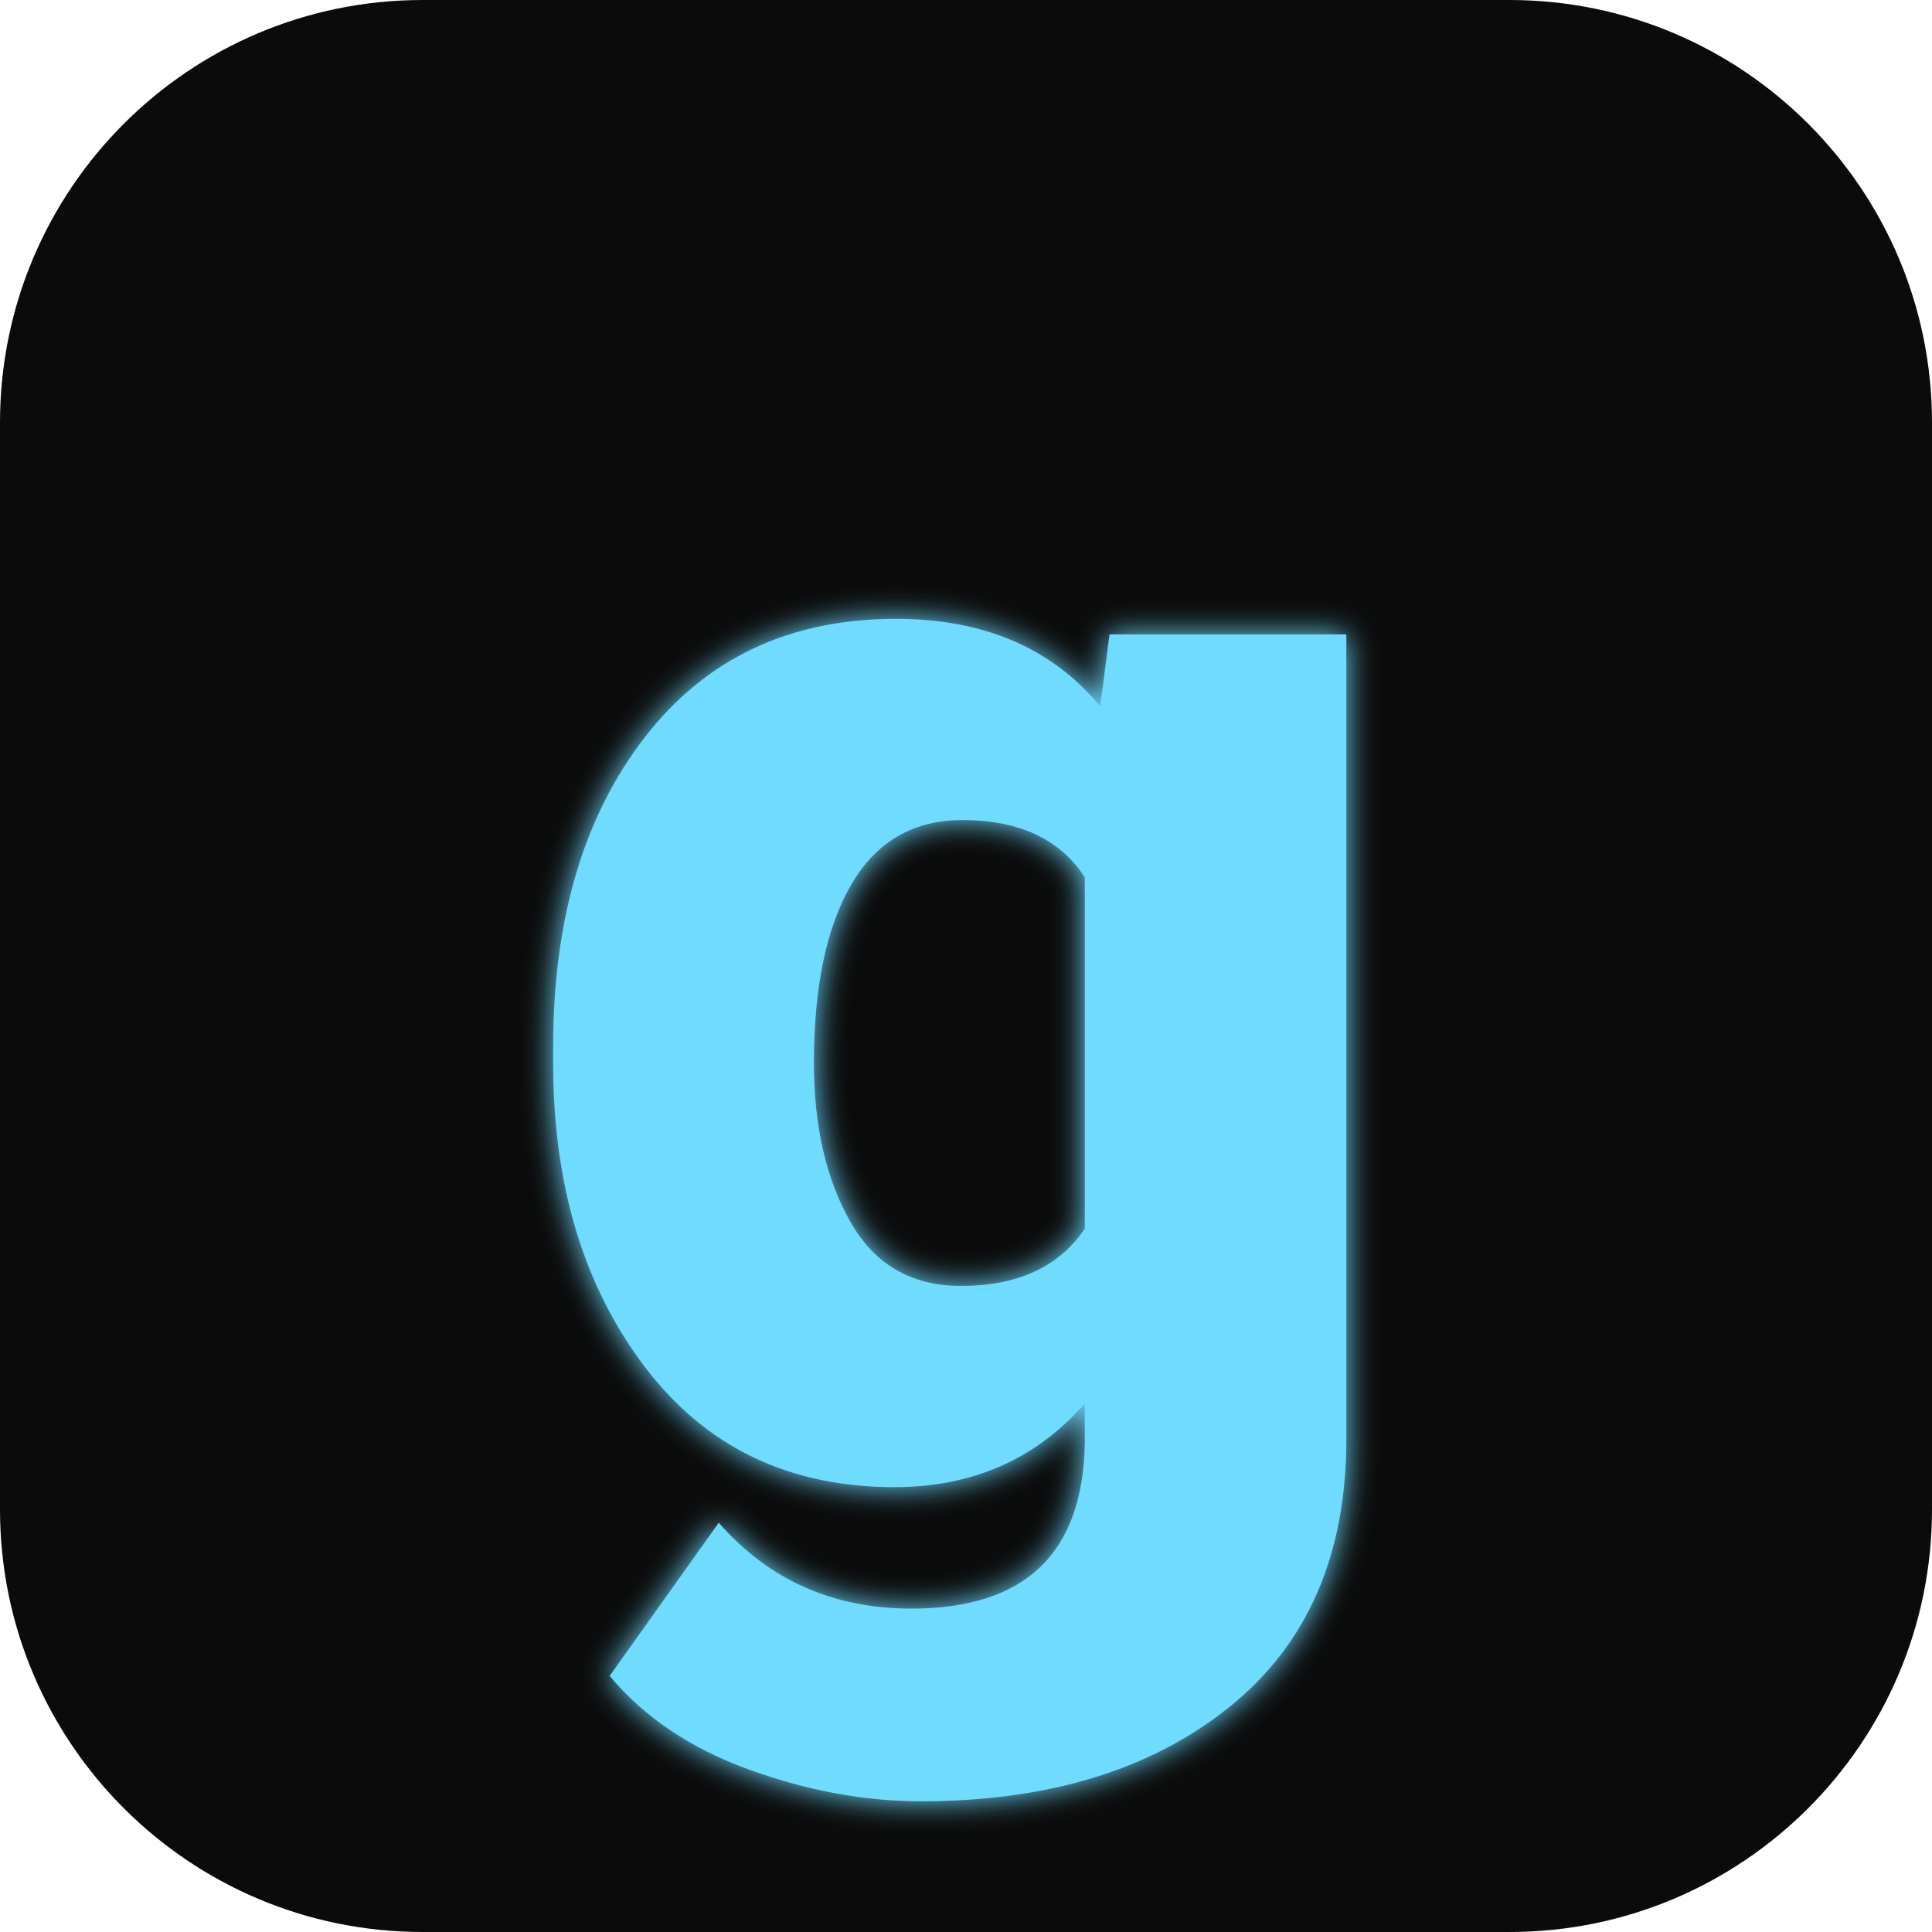
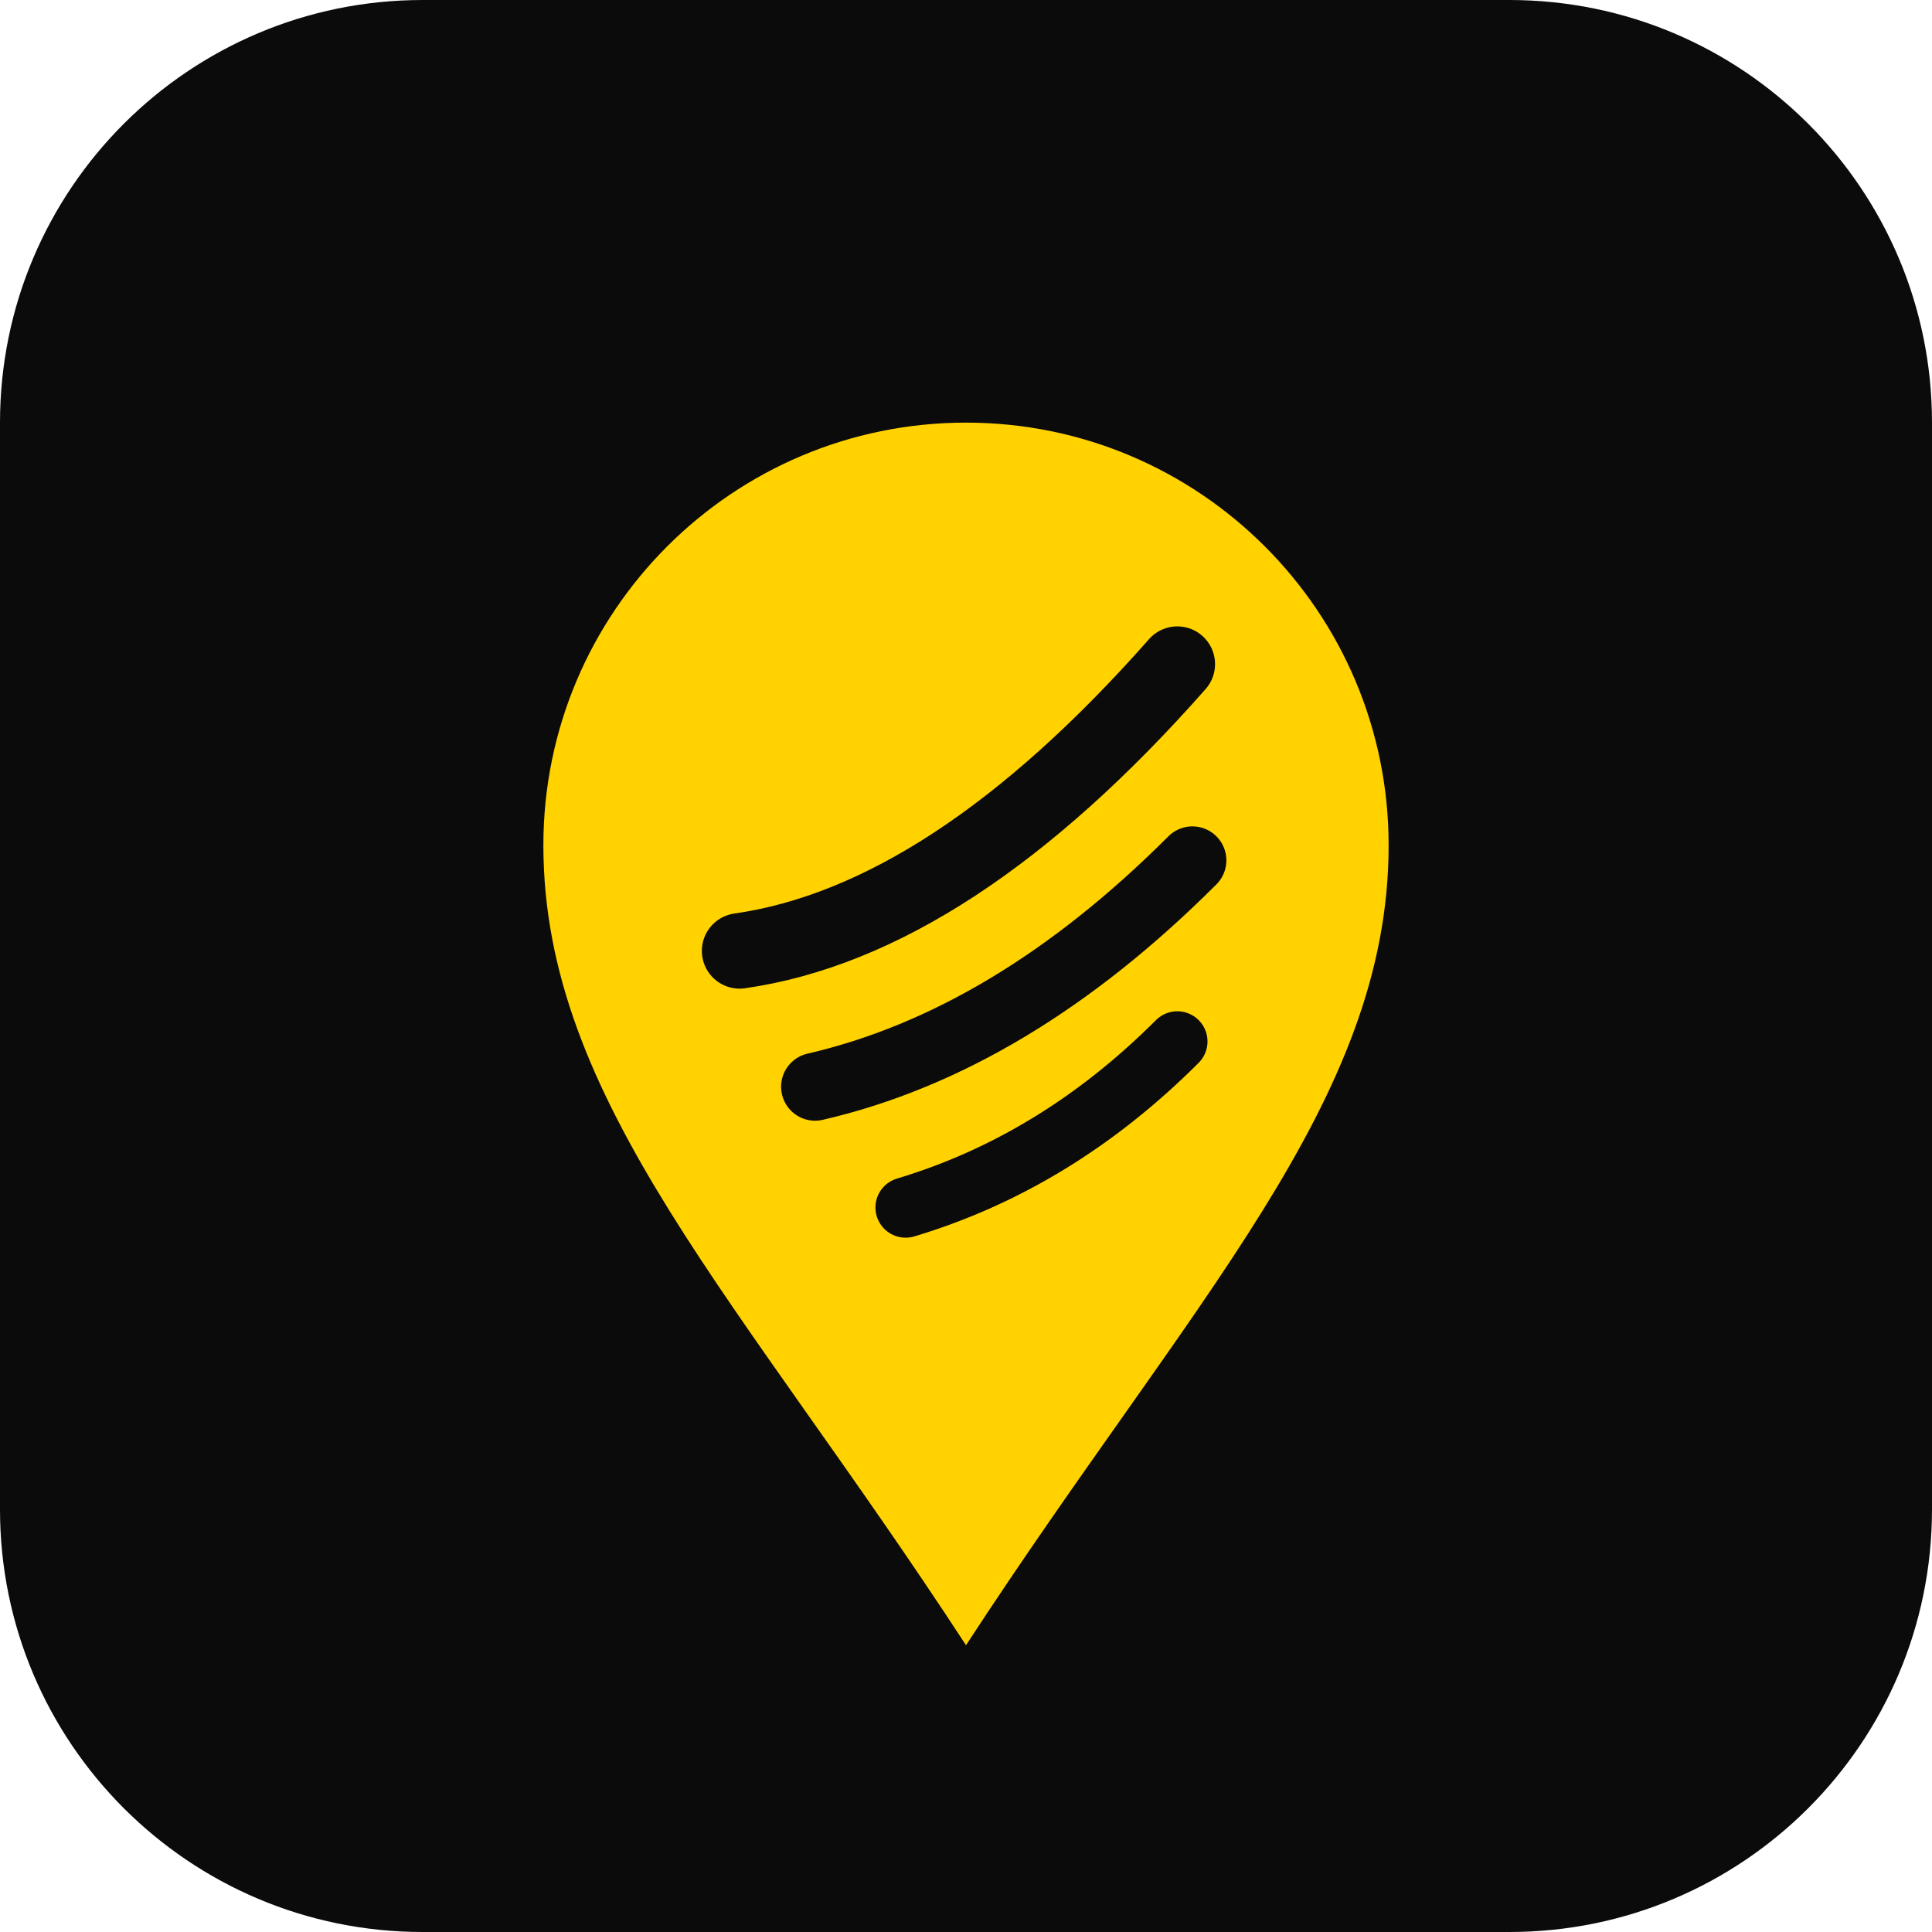
- <svg xmlns="http://www.w3.org/2000/svg" viewBox="0 0 512 512" fill="none">
-   <defs>
-     <filter id="glow" x="-50%" y="-50%" width="200%" height="200%">
-       <feGaussianBlur in="SourceGraphic" stdDeviation="4" result="blur" />
-       <feMerge>
-         <feMergeNode in="blur" />
-         <feMergeNode in="SourceGraphic" />
-       </feMerge>
-     </filter>
-     <linearGradient id="grad" x1="0" y1="0" x2="512" y2="512">
-       <stop offset="0%" stop-color="#6edbff" />
-       <stop offset="100%" stop-color="#3ec6ff" />
-     </linearGradient>
-   </defs>
+ <svg xmlns="http://www.w3.org/2000/svg" viewBox="0 0 512 512" width="512" height="512">
  <rect width="512" height="512" rx="112" fill="#0b0b0b" />
-   <text x="256" y="390" font-family="ui-rounded, 'Nunito', 'Comfortaa', system-ui, -apple-system, BlinkMacSystemFont, 'Segoe UI', Roboto, sans-serif" font-weight="900" font-size="420" fill="url(#grad)" filter="url(#glow)" text-anchor="middle">g</text>
+   <g transform="translate(56 56)">
+     <path d="M100 190 C70 144 44 118 44 84 A56 56 0 0 1 156 84 C156 118 130 144 100 190 Z" fill="#ffd200" transform="scale(2)" />
+     <g fill="none" stroke="#0b0b0b" stroke-linecap="round" transform="scale(2)">
+       <path d="M70 98 Q98 94 128 60" stroke-width="10" />
+       <path d="M80 116 Q106 110 130 86" stroke-width="9" />
+       <path d="M92 132 Q112 126 128 110" stroke-width="8" />
+     </g>
+   </g>
</svg>
